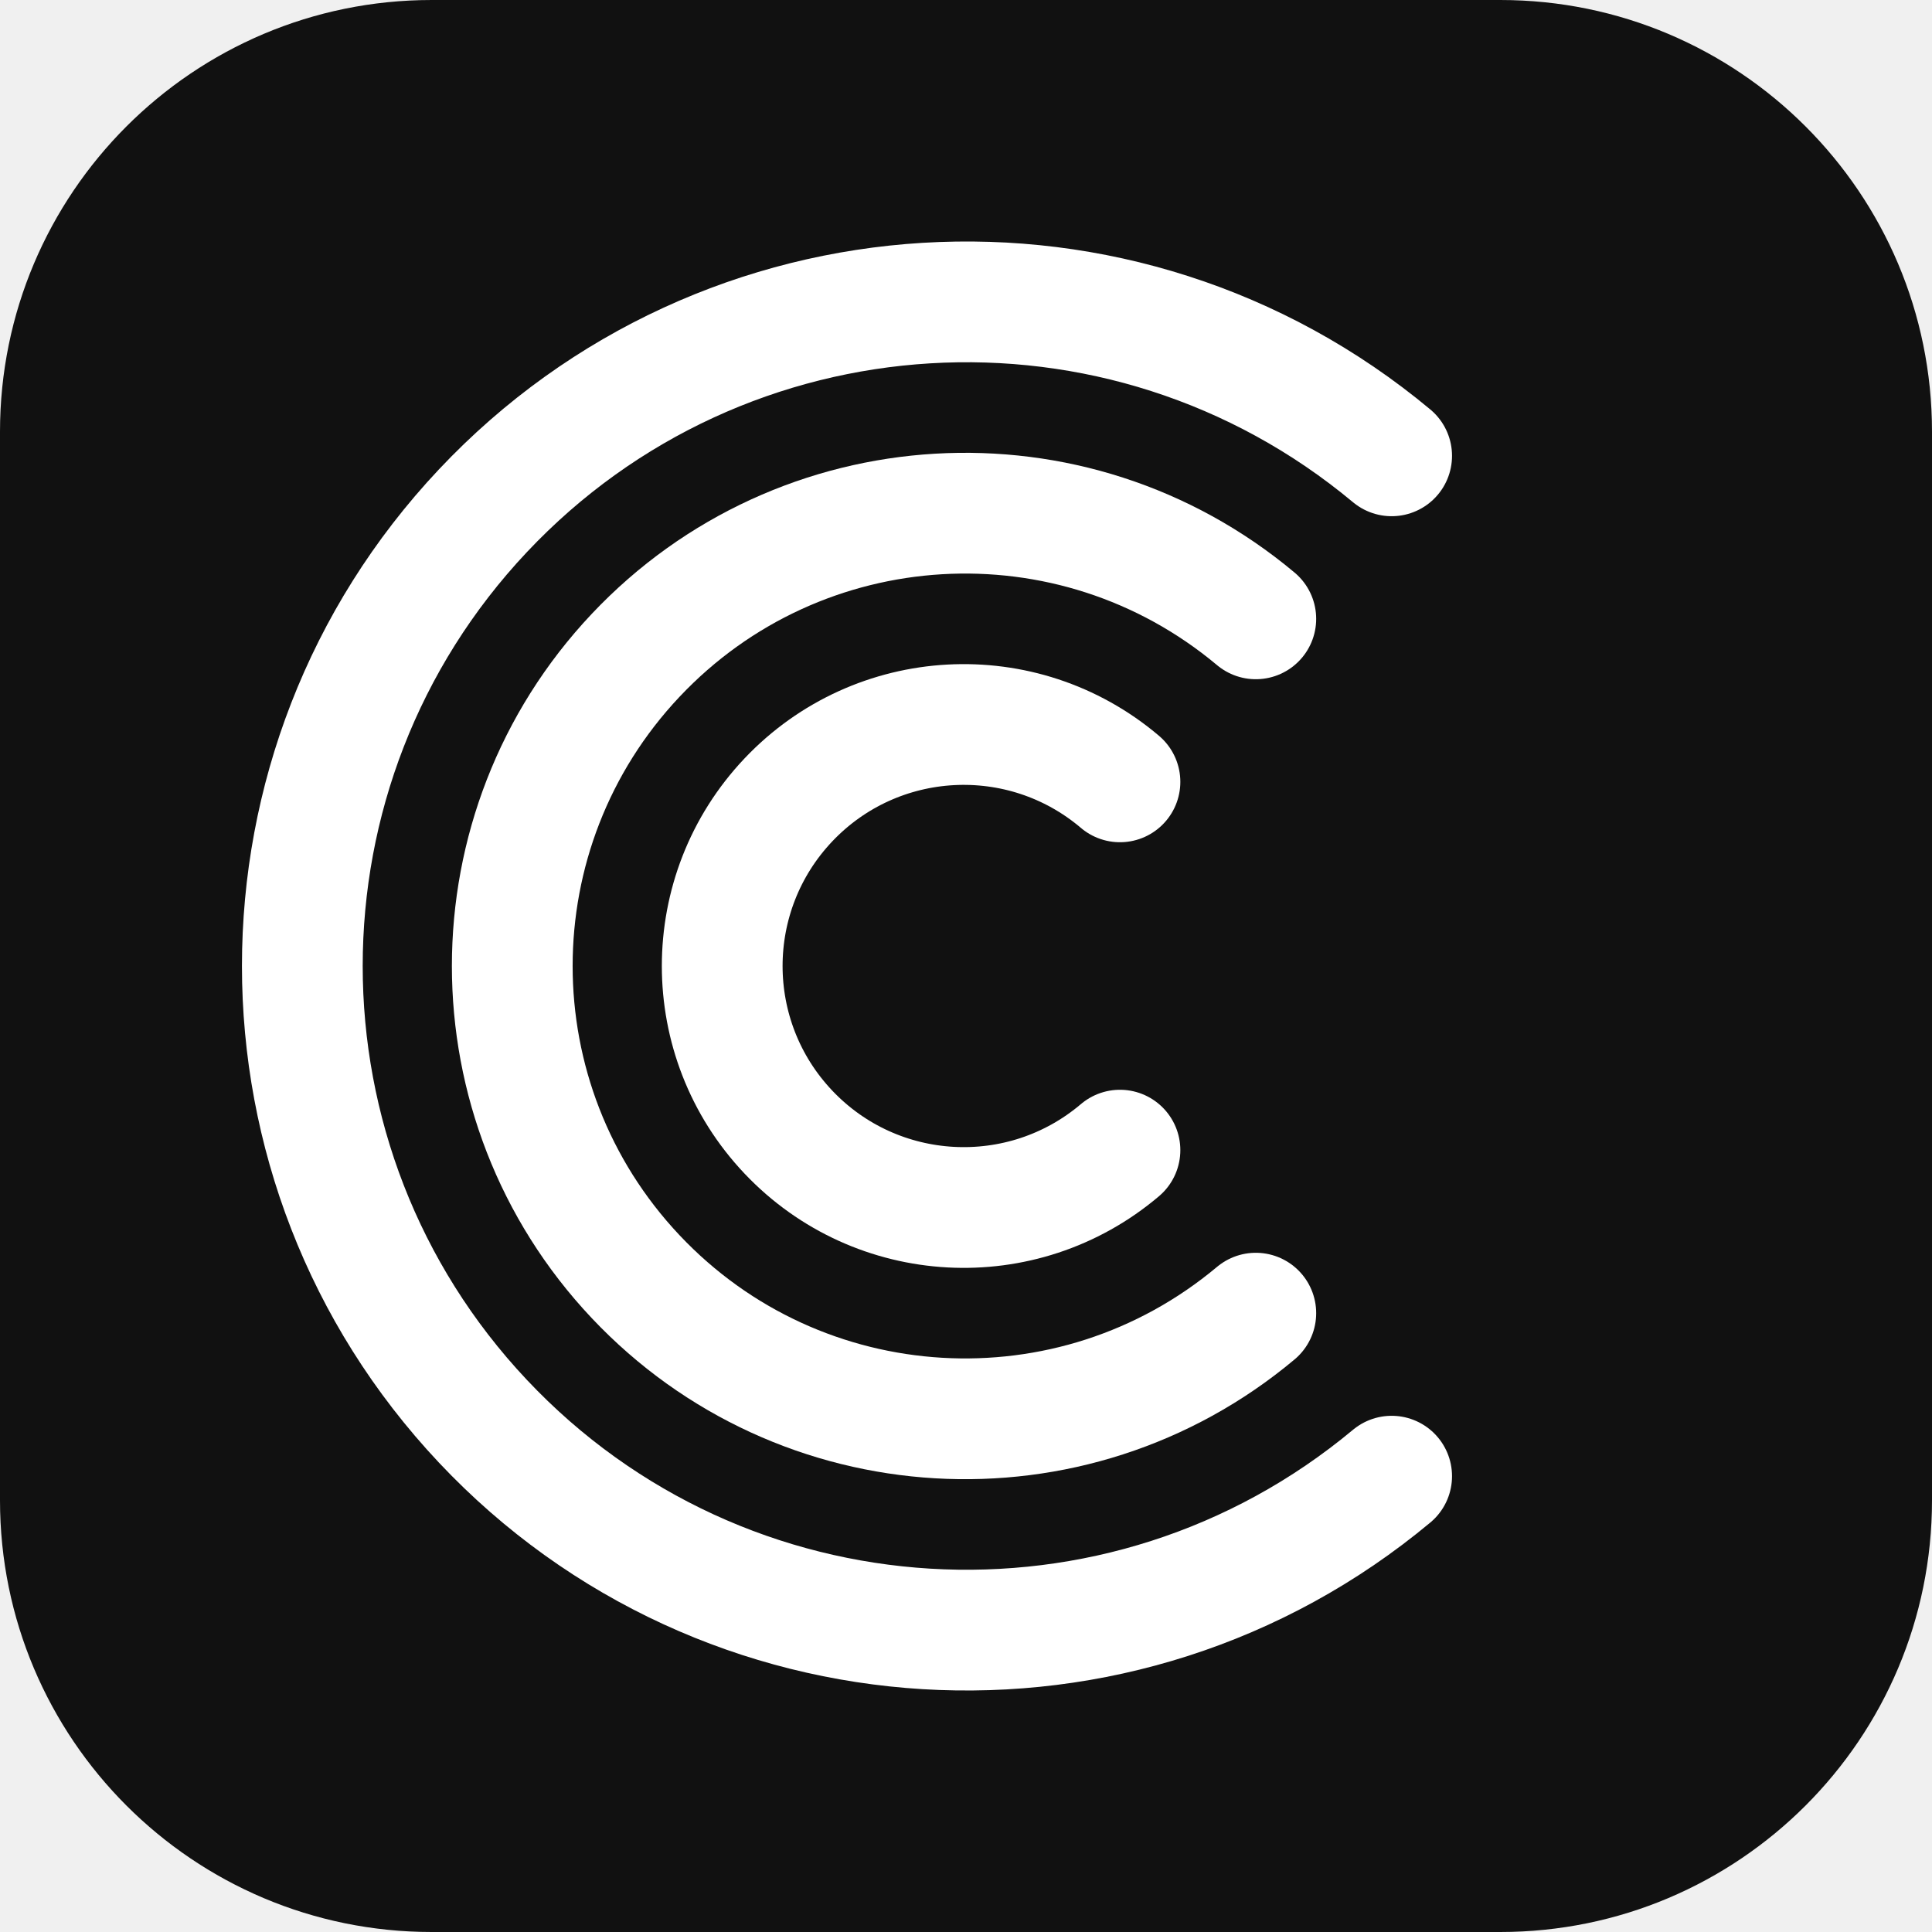
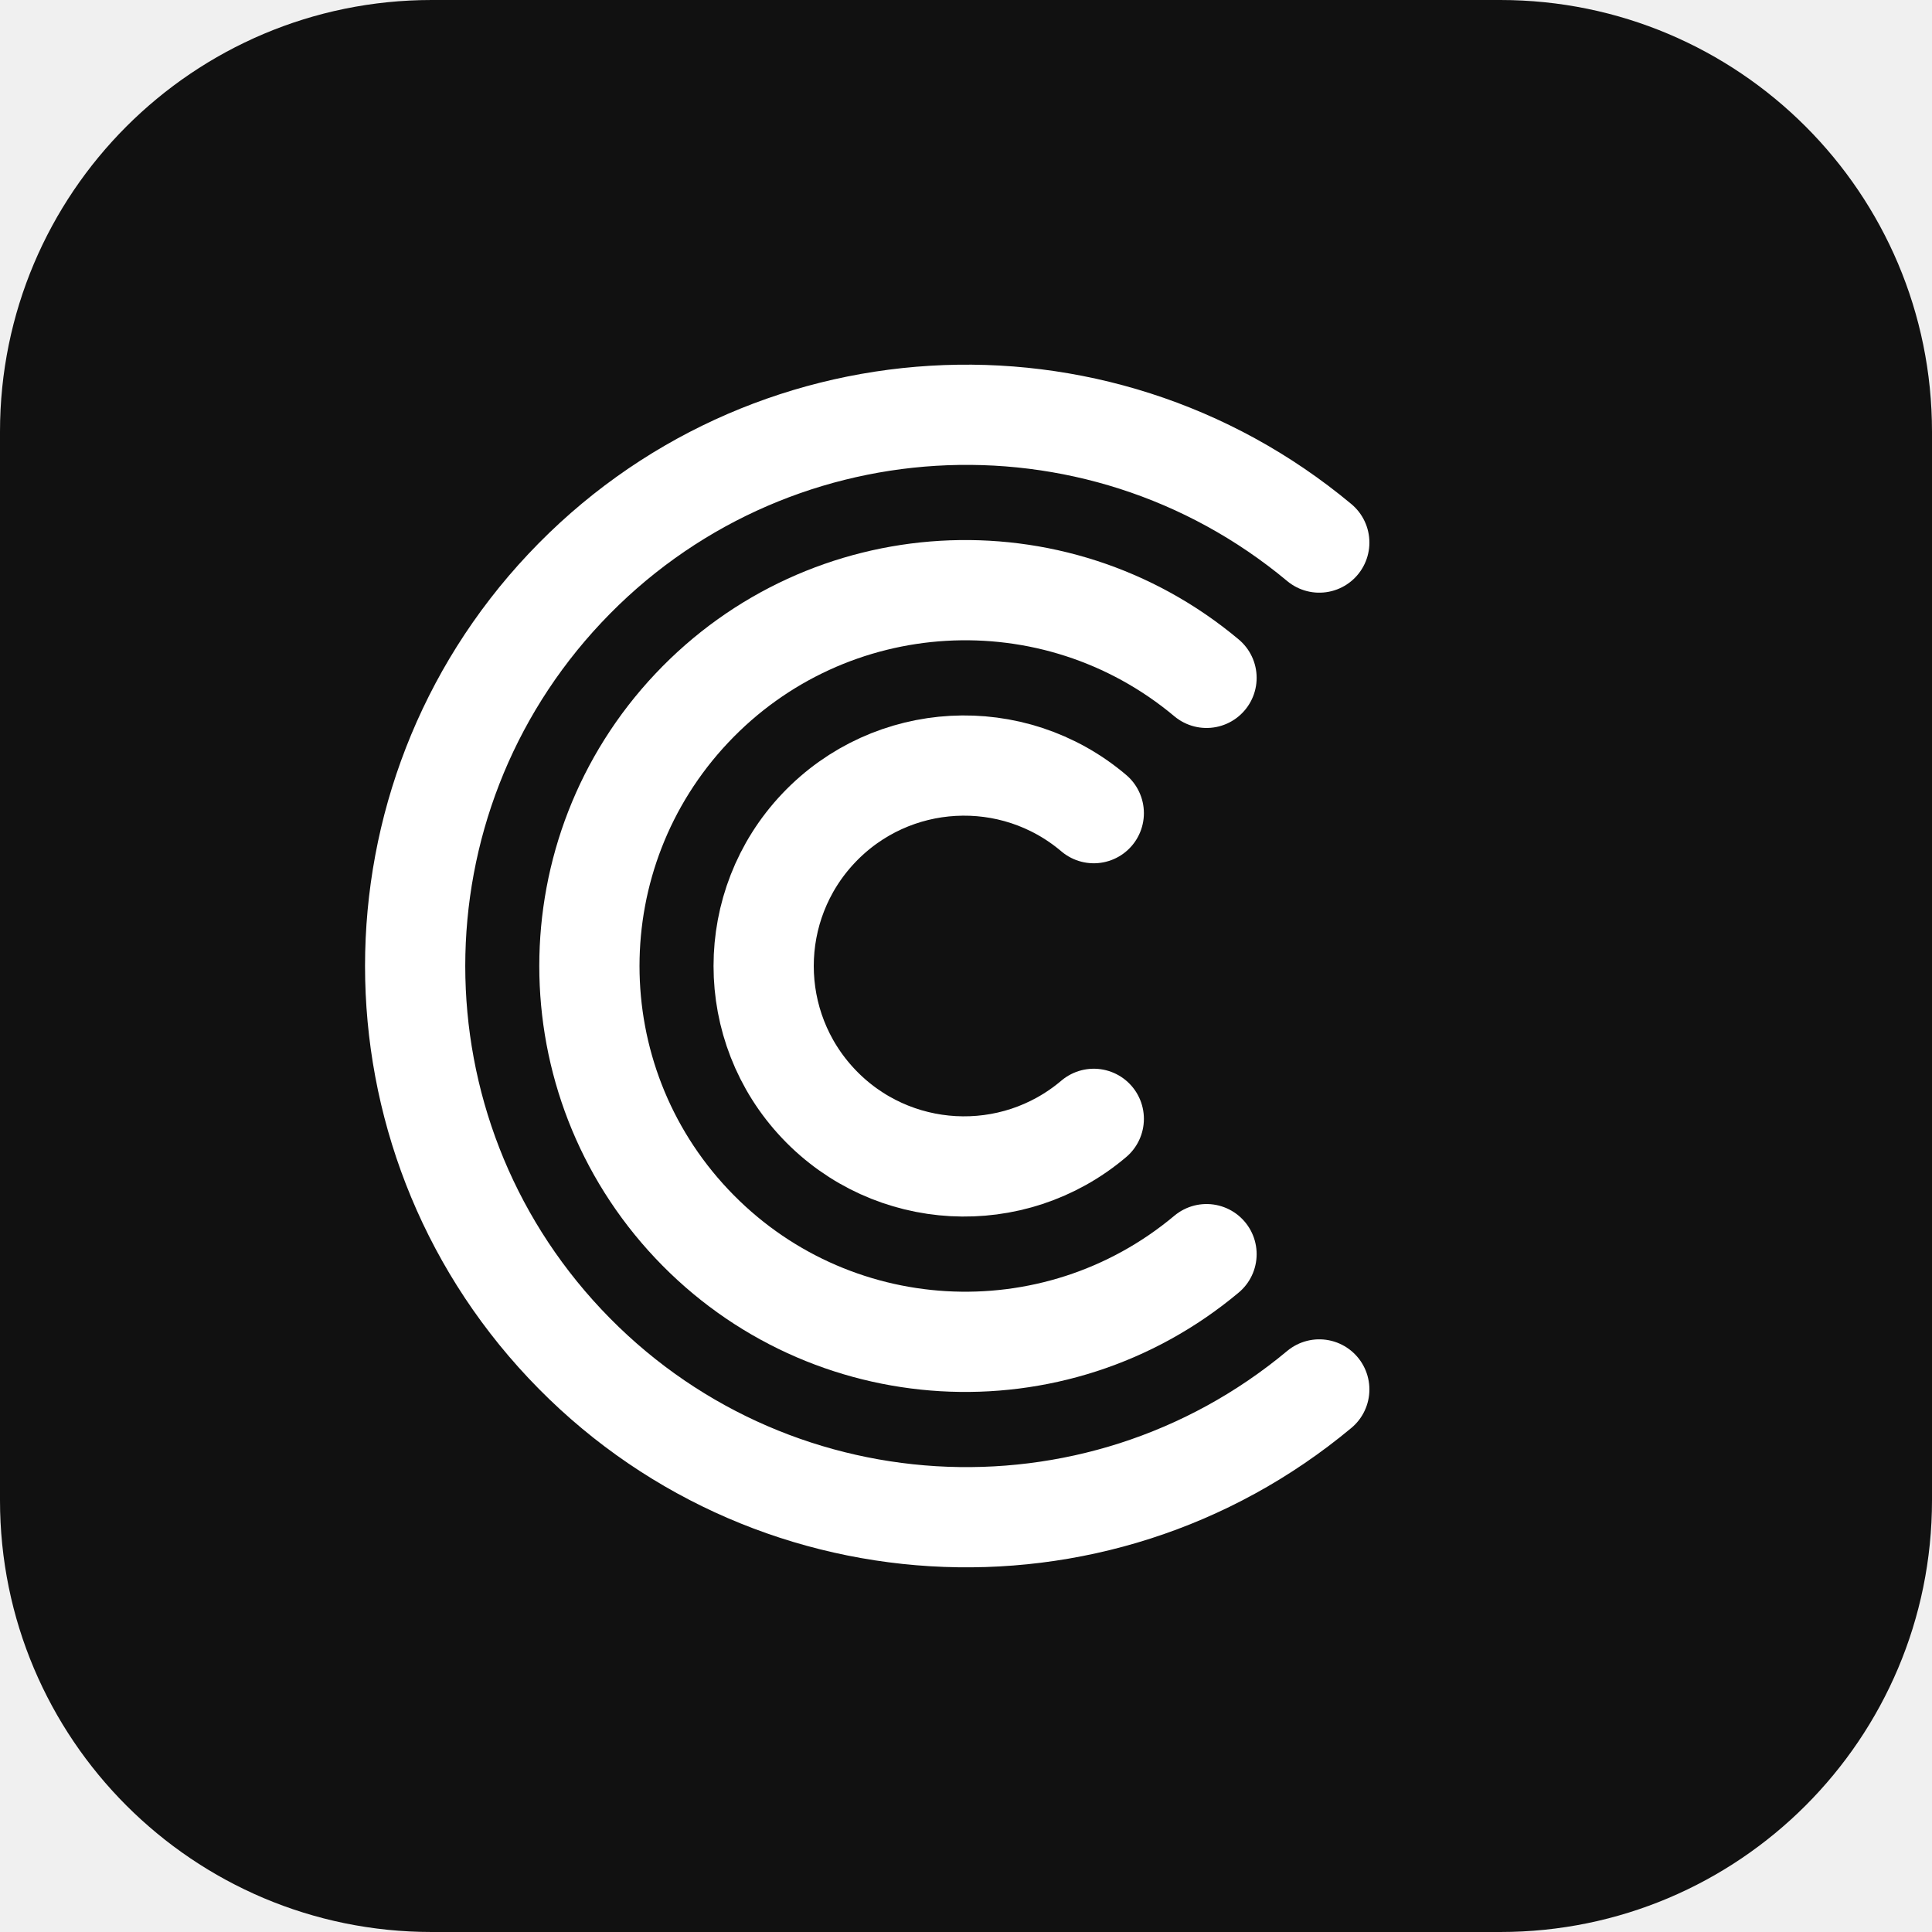
<svg xmlns="http://www.w3.org/2000/svg" width="64" height="64" viewBox="0 0 64 64" fill="none">
  <rect width="64" height="64" rx="14.3" fill="#111" />
-   <path d="M46.1 15.1 A22 22 0 1 0 46.1 48.9" stroke="#fff" stroke-width="4" stroke-linecap="round" />
-   <path d="M41.6 20.5 A15 15 0 1 0 41.6 43.5" stroke="#fff" stroke-width="4" stroke-linecap="round" />
-   <path d="M37.1 25.9 A8 8 0 1 0 37.1 38.1" stroke="#fff" stroke-width="4" stroke-linecap="round" />
+   <g transform="translate(32 32) scale(0.83) translate(-32 -32)">
+     <path d="M46.1 15.1 A22 22 0 1 0 46.1 48.9" stroke="#fff" stroke-width="4" stroke-linecap="round" />
+     <path d="M41.6 20.5 A15 15 0 1 0 41.6 43.5" stroke="#fff" stroke-width="4" stroke-linecap="round" />
+     <path d="M37.1 25.9 A8 8 0 1 0 37.1 38.1" stroke="#fff" stroke-width="4" stroke-linecap="round" />
+   </g>
</svg>
